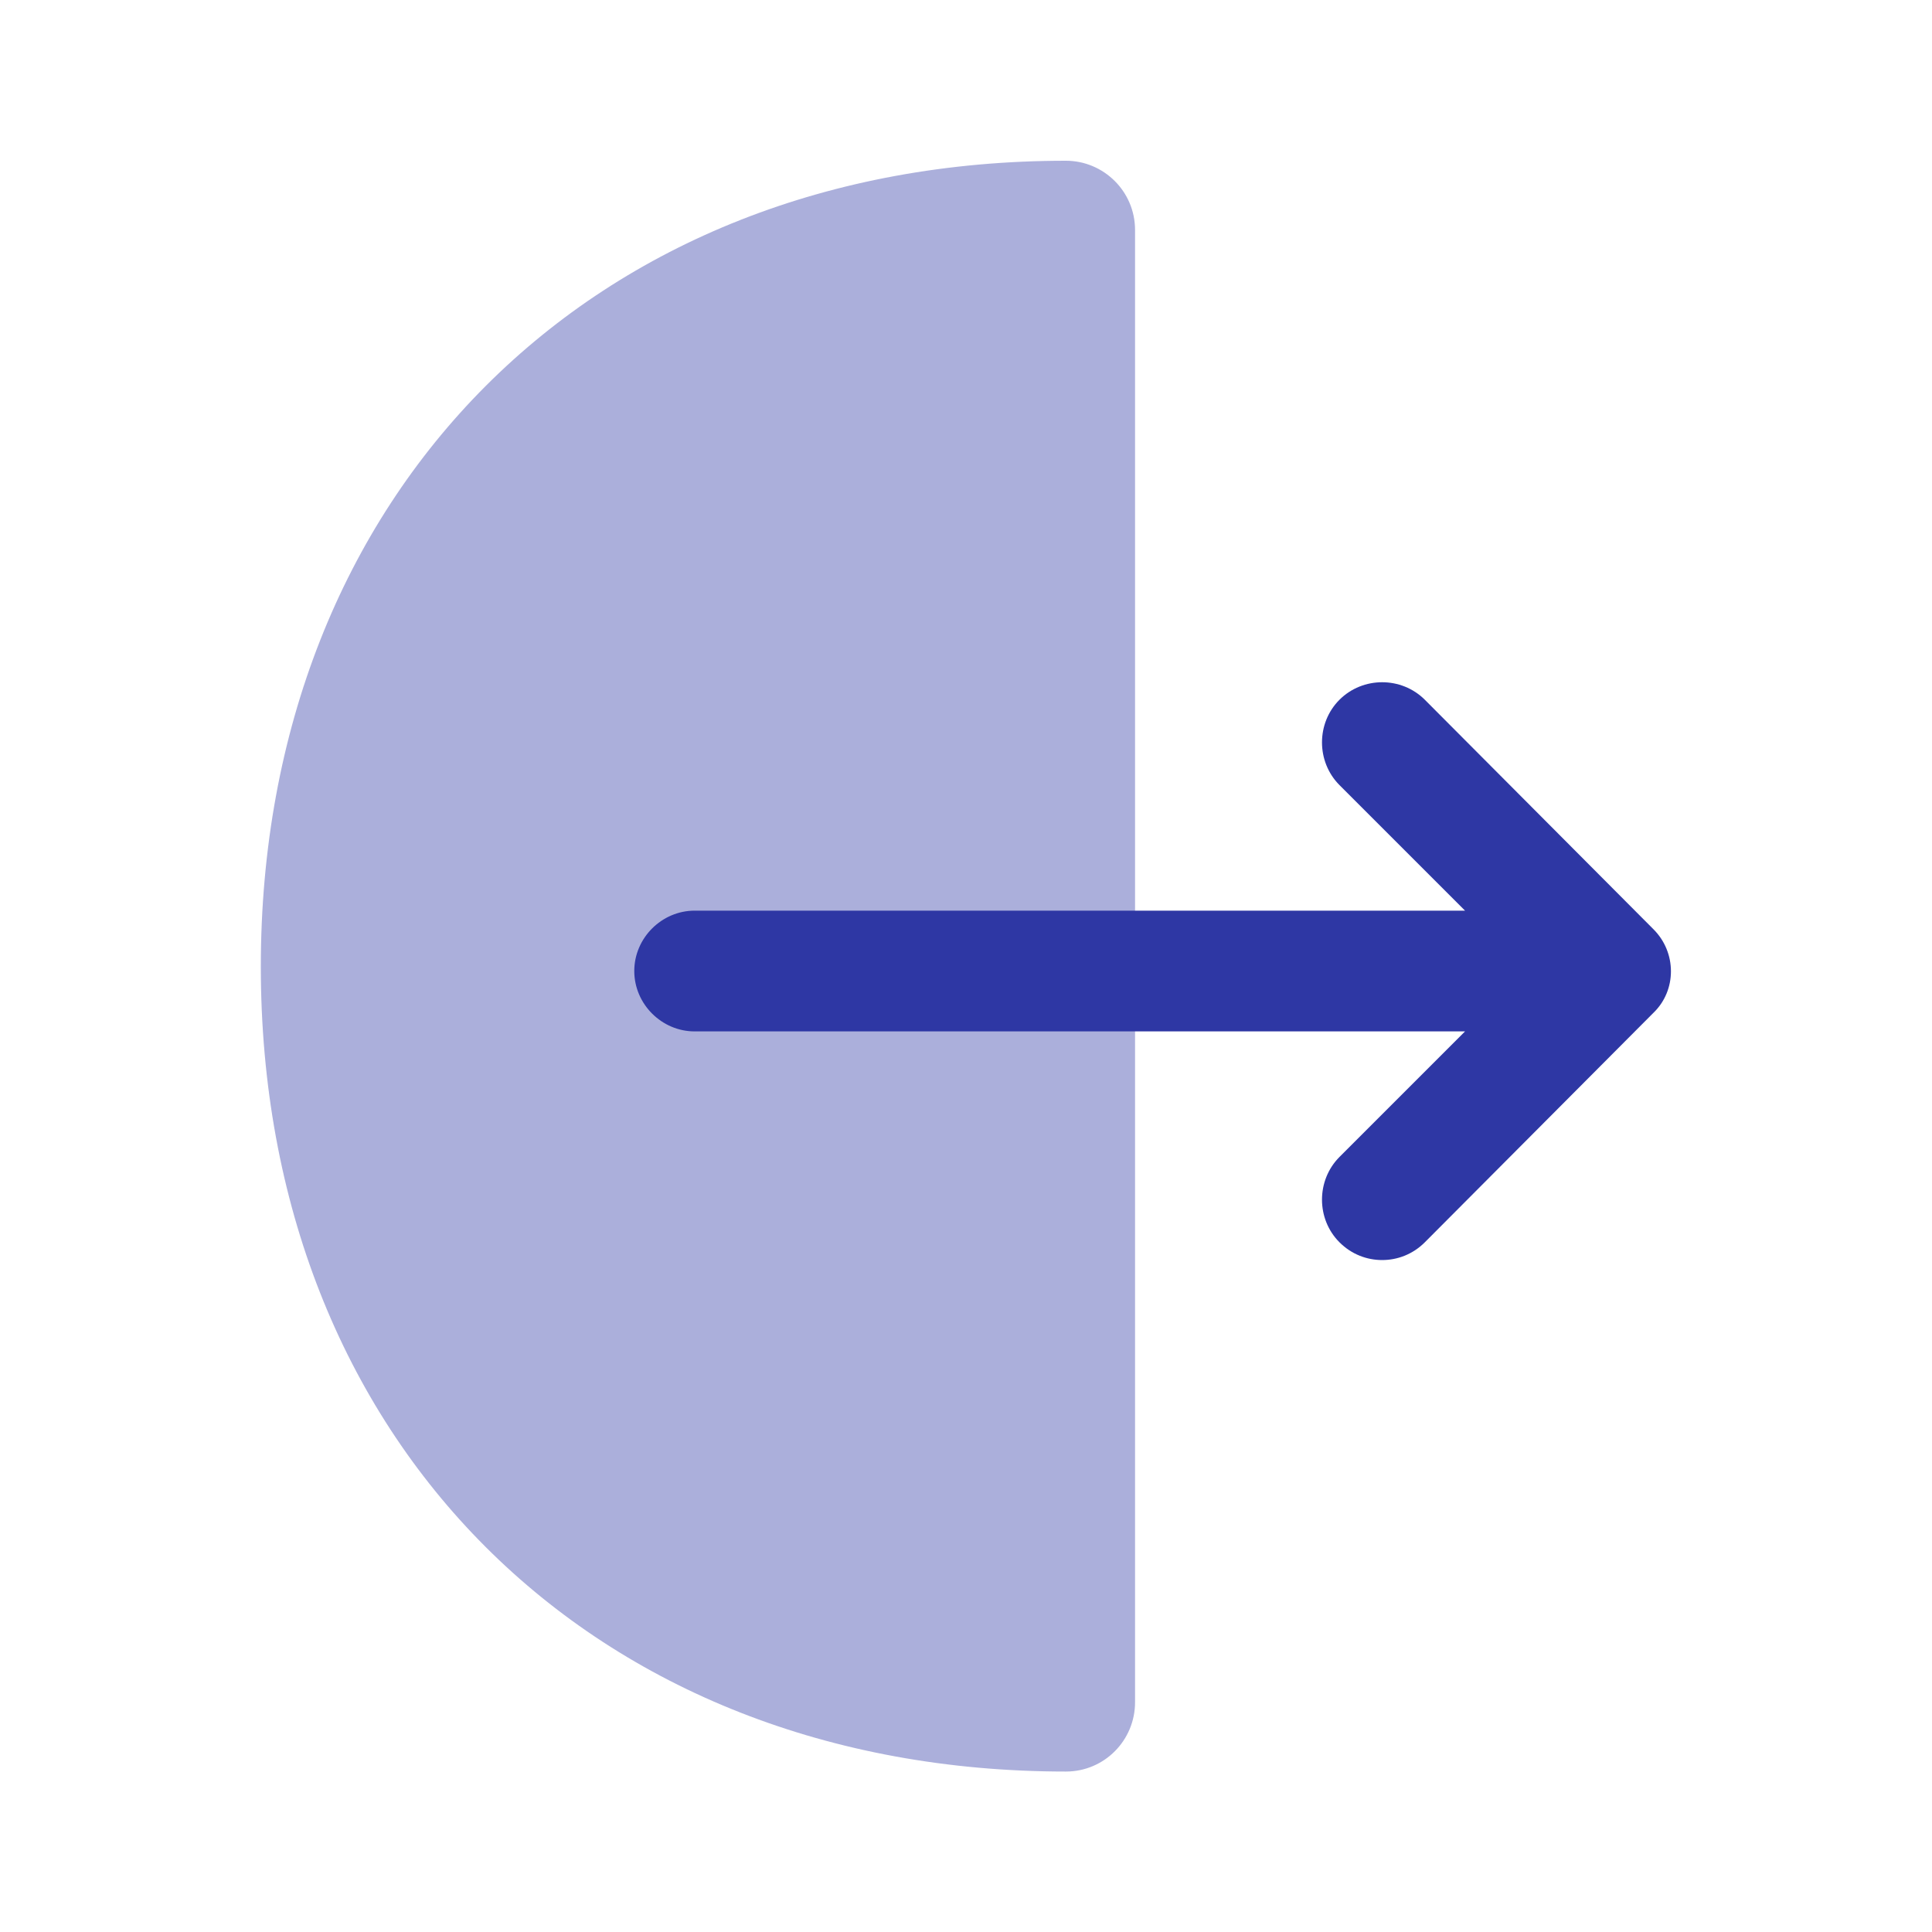
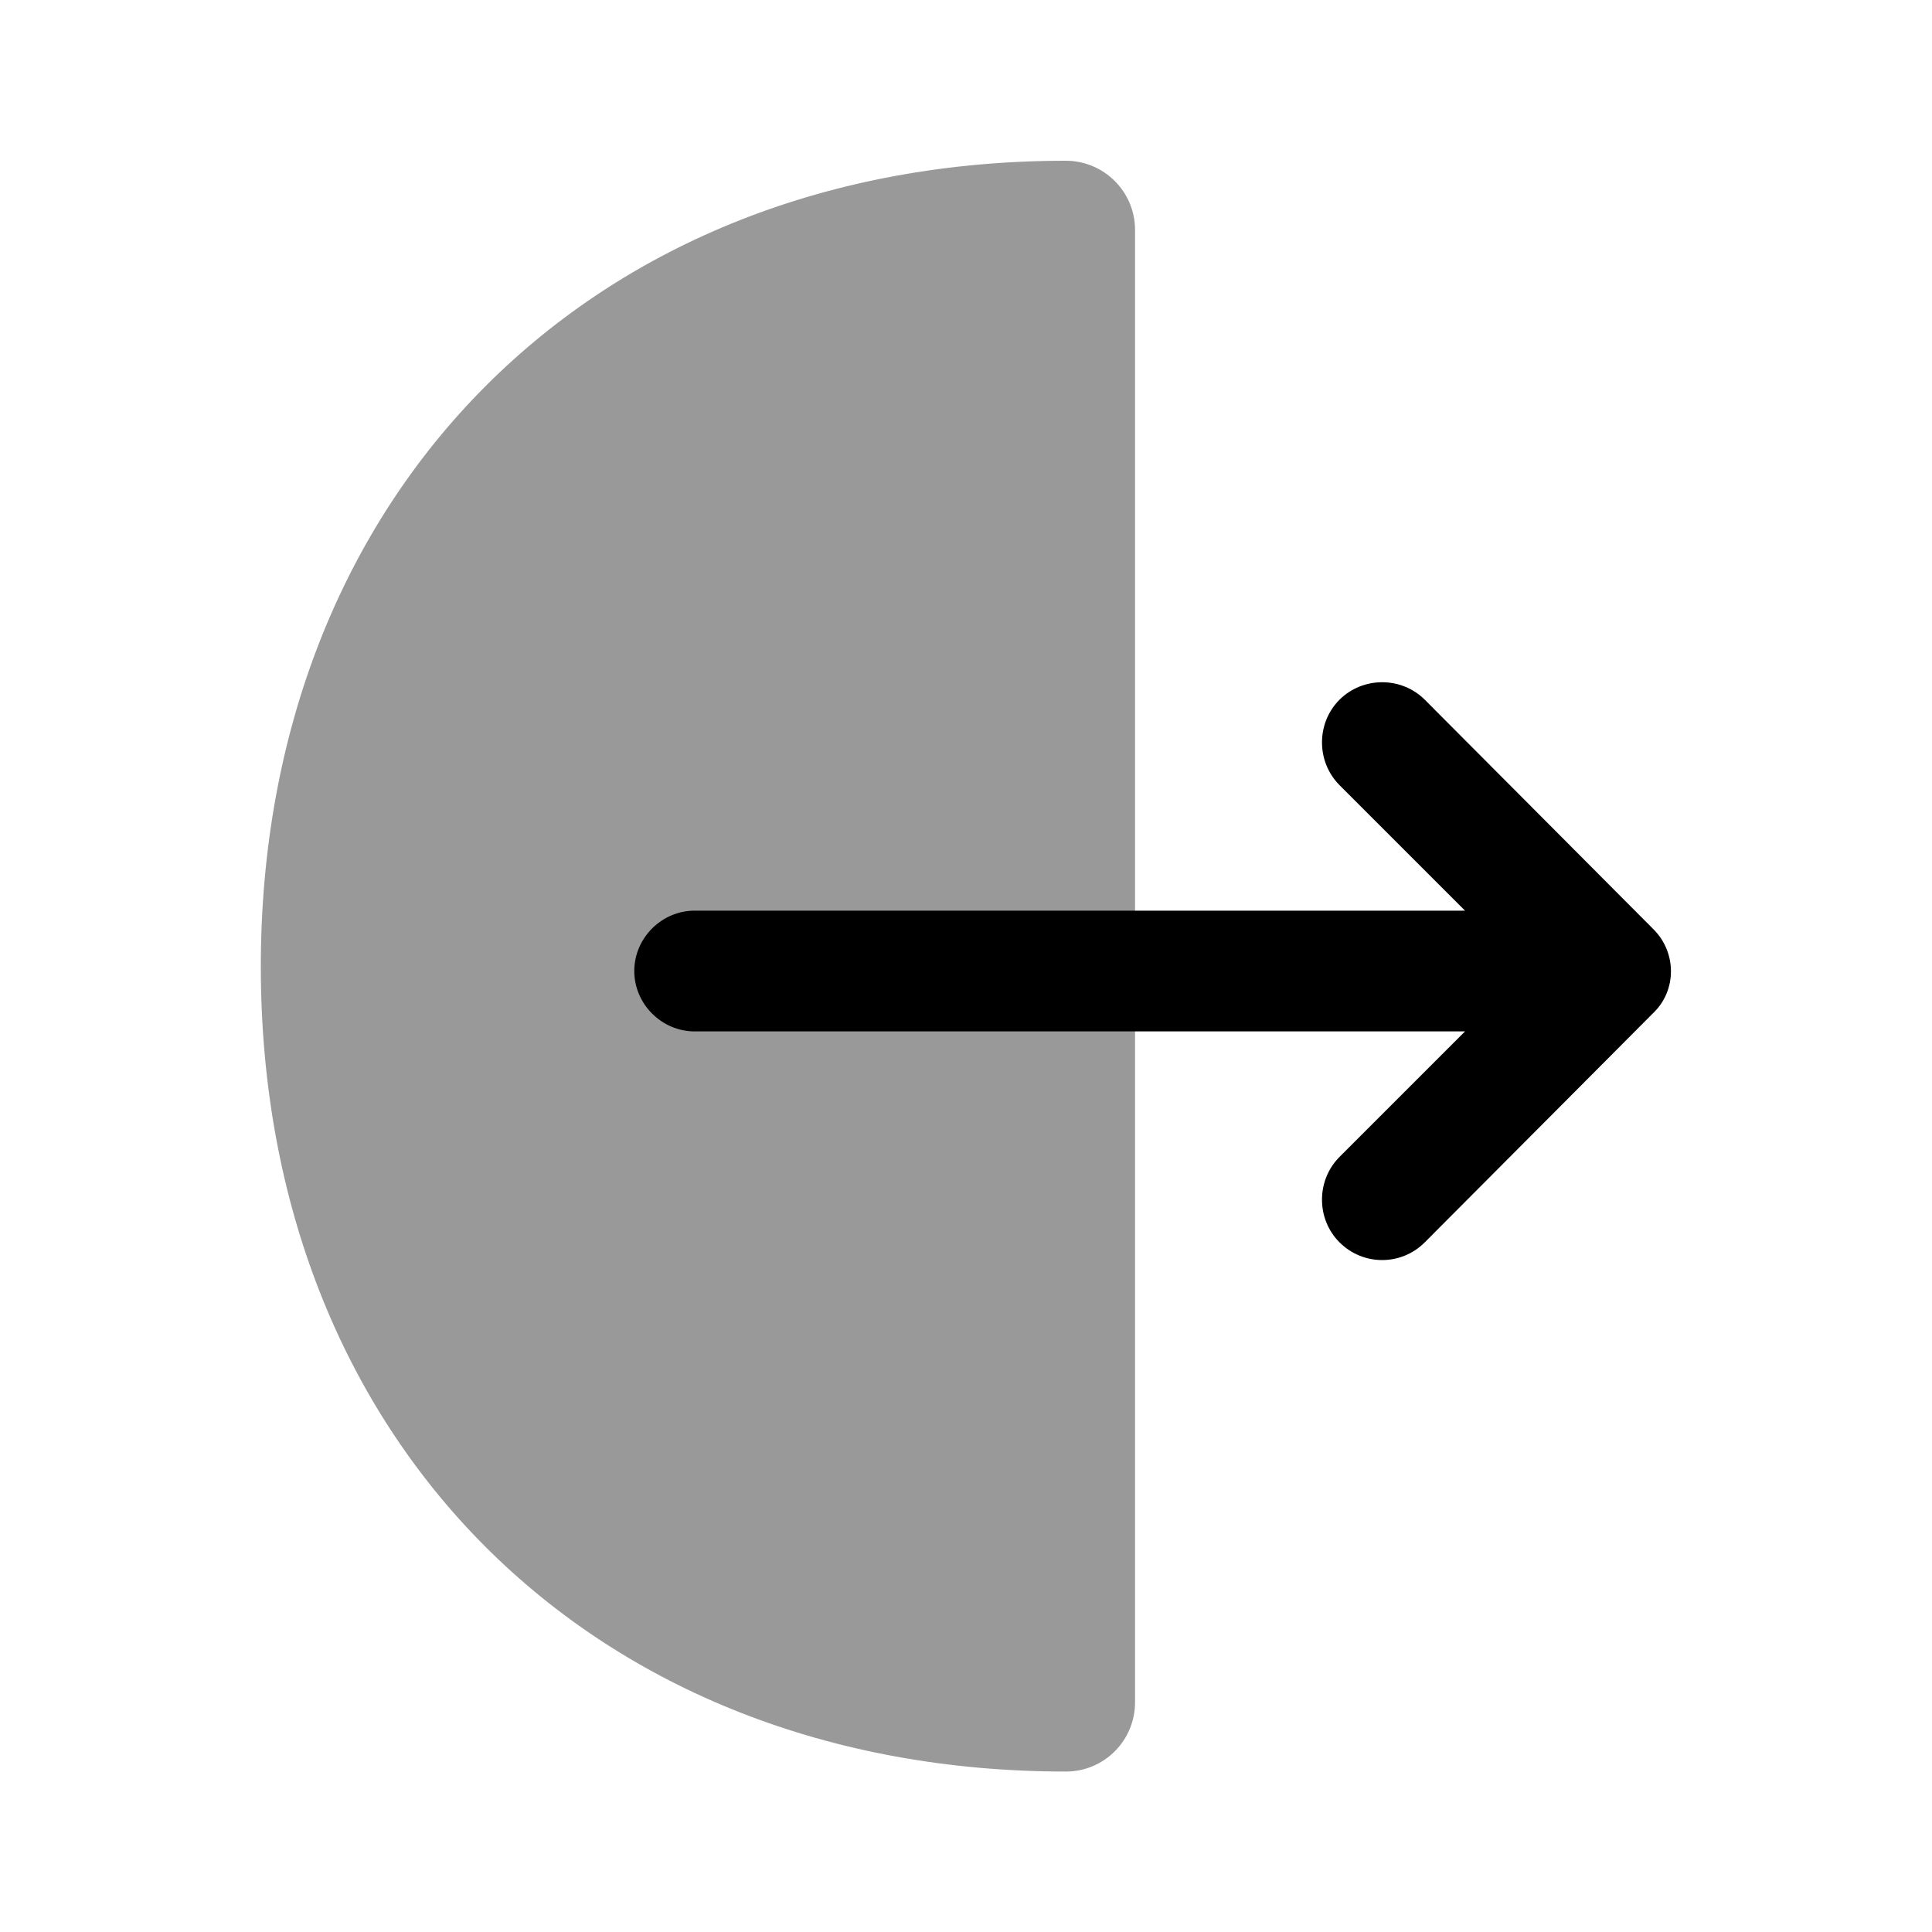
- <svg xmlns="http://www.w3.org/2000/svg" width="20" height="20" viewBox="0 0 20 20" fill="none">
-   <path opacity="0.4" d="M11.034 1.664C11.425 1.664 11.75 1.981 11.75 2.381V17.622C11.75 18.014 11.434 18.339 11.034 18.339C6.125 18.339 2.7 14.914 2.7 10.006C2.7 5.097 6.134 1.664 11.034 1.664Z" fill="#2E37A4" />
-   <path d="M17.116 9.619L14.75 7.244C14.508 7.002 14.108 7.002 13.866 7.244C13.625 7.485 13.625 7.885 13.866 8.127L15.166 9.427H7.191C6.85 9.427 6.566 9.71 6.566 10.052C6.566 10.394 6.85 10.677 7.191 10.677H15.166L13.866 11.977C13.625 12.219 13.625 12.619 13.866 12.86C13.991 12.985 14.15 13.044 14.308 13.044C14.466 13.044 14.625 12.985 14.75 12.86L17.116 10.485C17.358 10.252 17.358 9.86 17.116 9.619Z" fill="#2E37A4" />
+ <svg xmlns="http://www.w3.org/2000/svg" width="20" height="20" viewBox="0 0 20 20" fill="#97704">
+   <path opacity="0.4" d="M11.034 1.664C11.425 1.664 11.75 1.981 11.75 2.381V17.622C11.75 18.014 11.434 18.339 11.034 18.339C6.125 18.339 2.7 14.914 2.7 10.006C2.7 5.097 6.134 1.664 11.034 1.664Z" fill="#97704" />
+   <path d="M17.116 9.619L14.75 7.244C14.508 7.002 14.108 7.002 13.866 7.244C13.625 7.485 13.625 7.885 13.866 8.127L15.166 9.427H7.191C6.85 9.427 6.566 9.71 6.566 10.052C6.566 10.394 6.85 10.677 7.191 10.677H15.166L13.866 11.977C13.625 12.219 13.625 12.619 13.866 12.86C13.991 12.985 14.15 13.044 14.308 13.044C14.466 13.044 14.625 12.985 14.75 12.86L17.116 10.485C17.358 10.252 17.358 9.86 17.116 9.619Z" fill="#97704" />
</svg>
